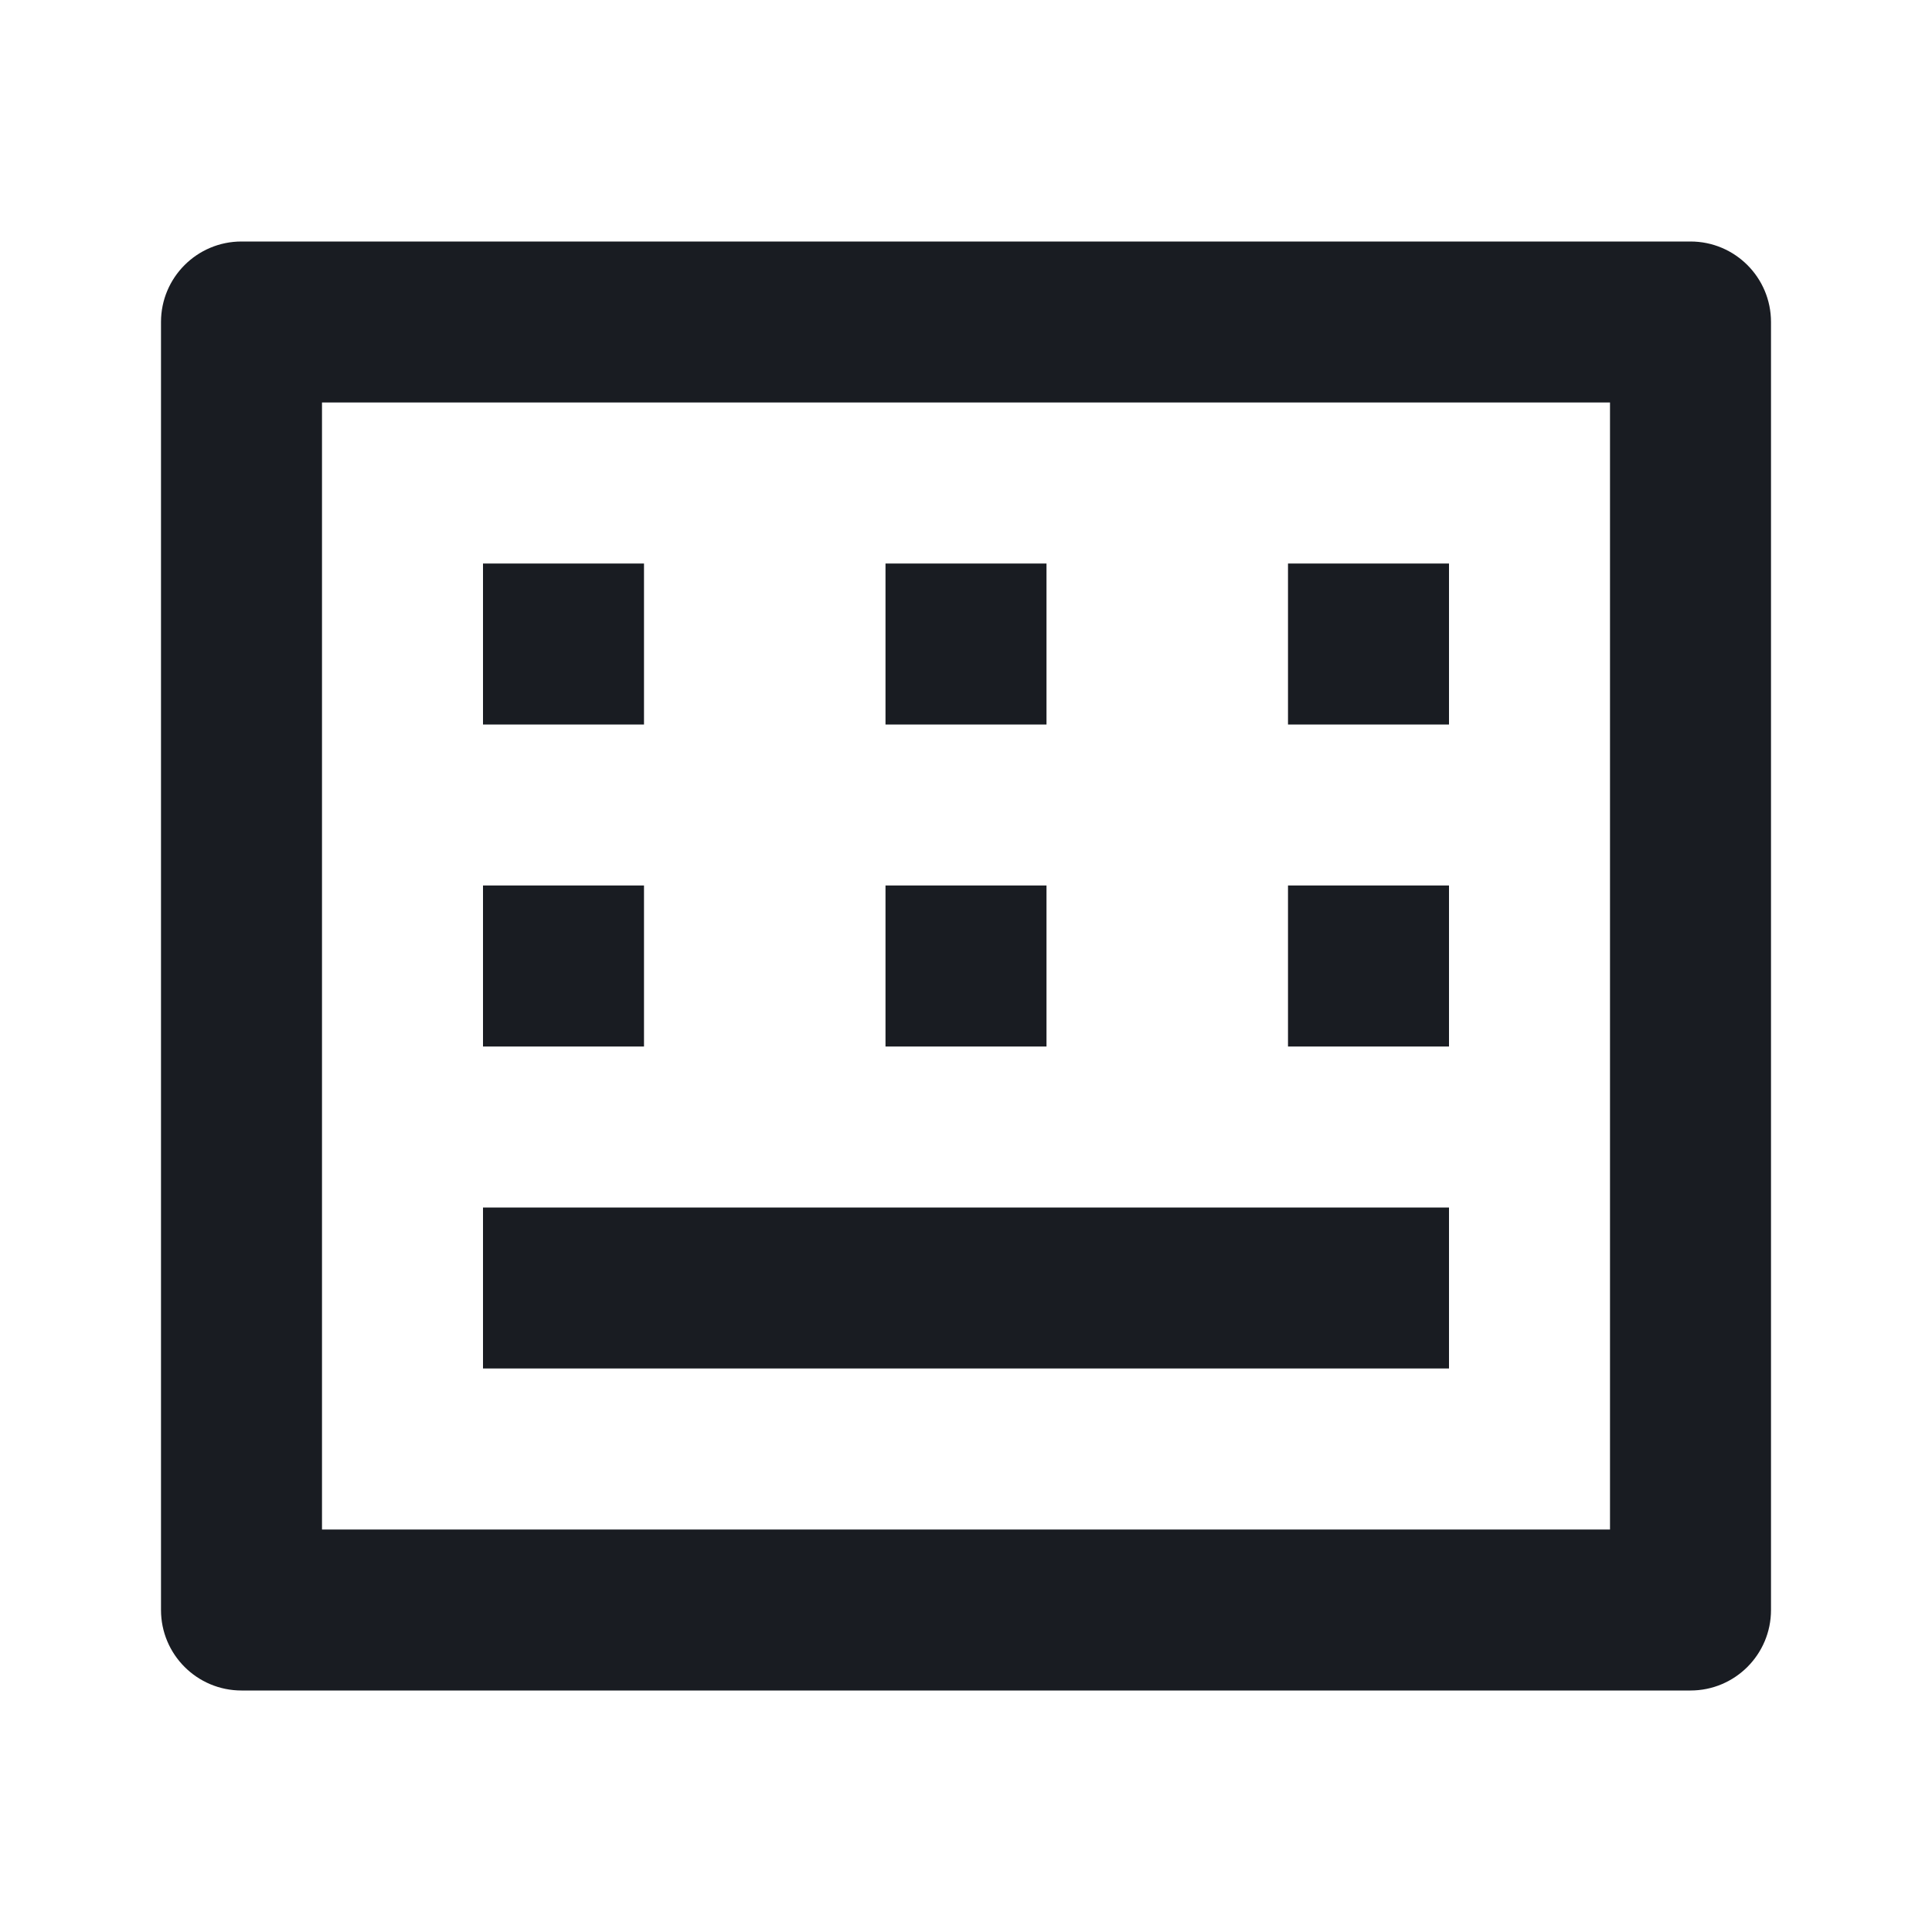
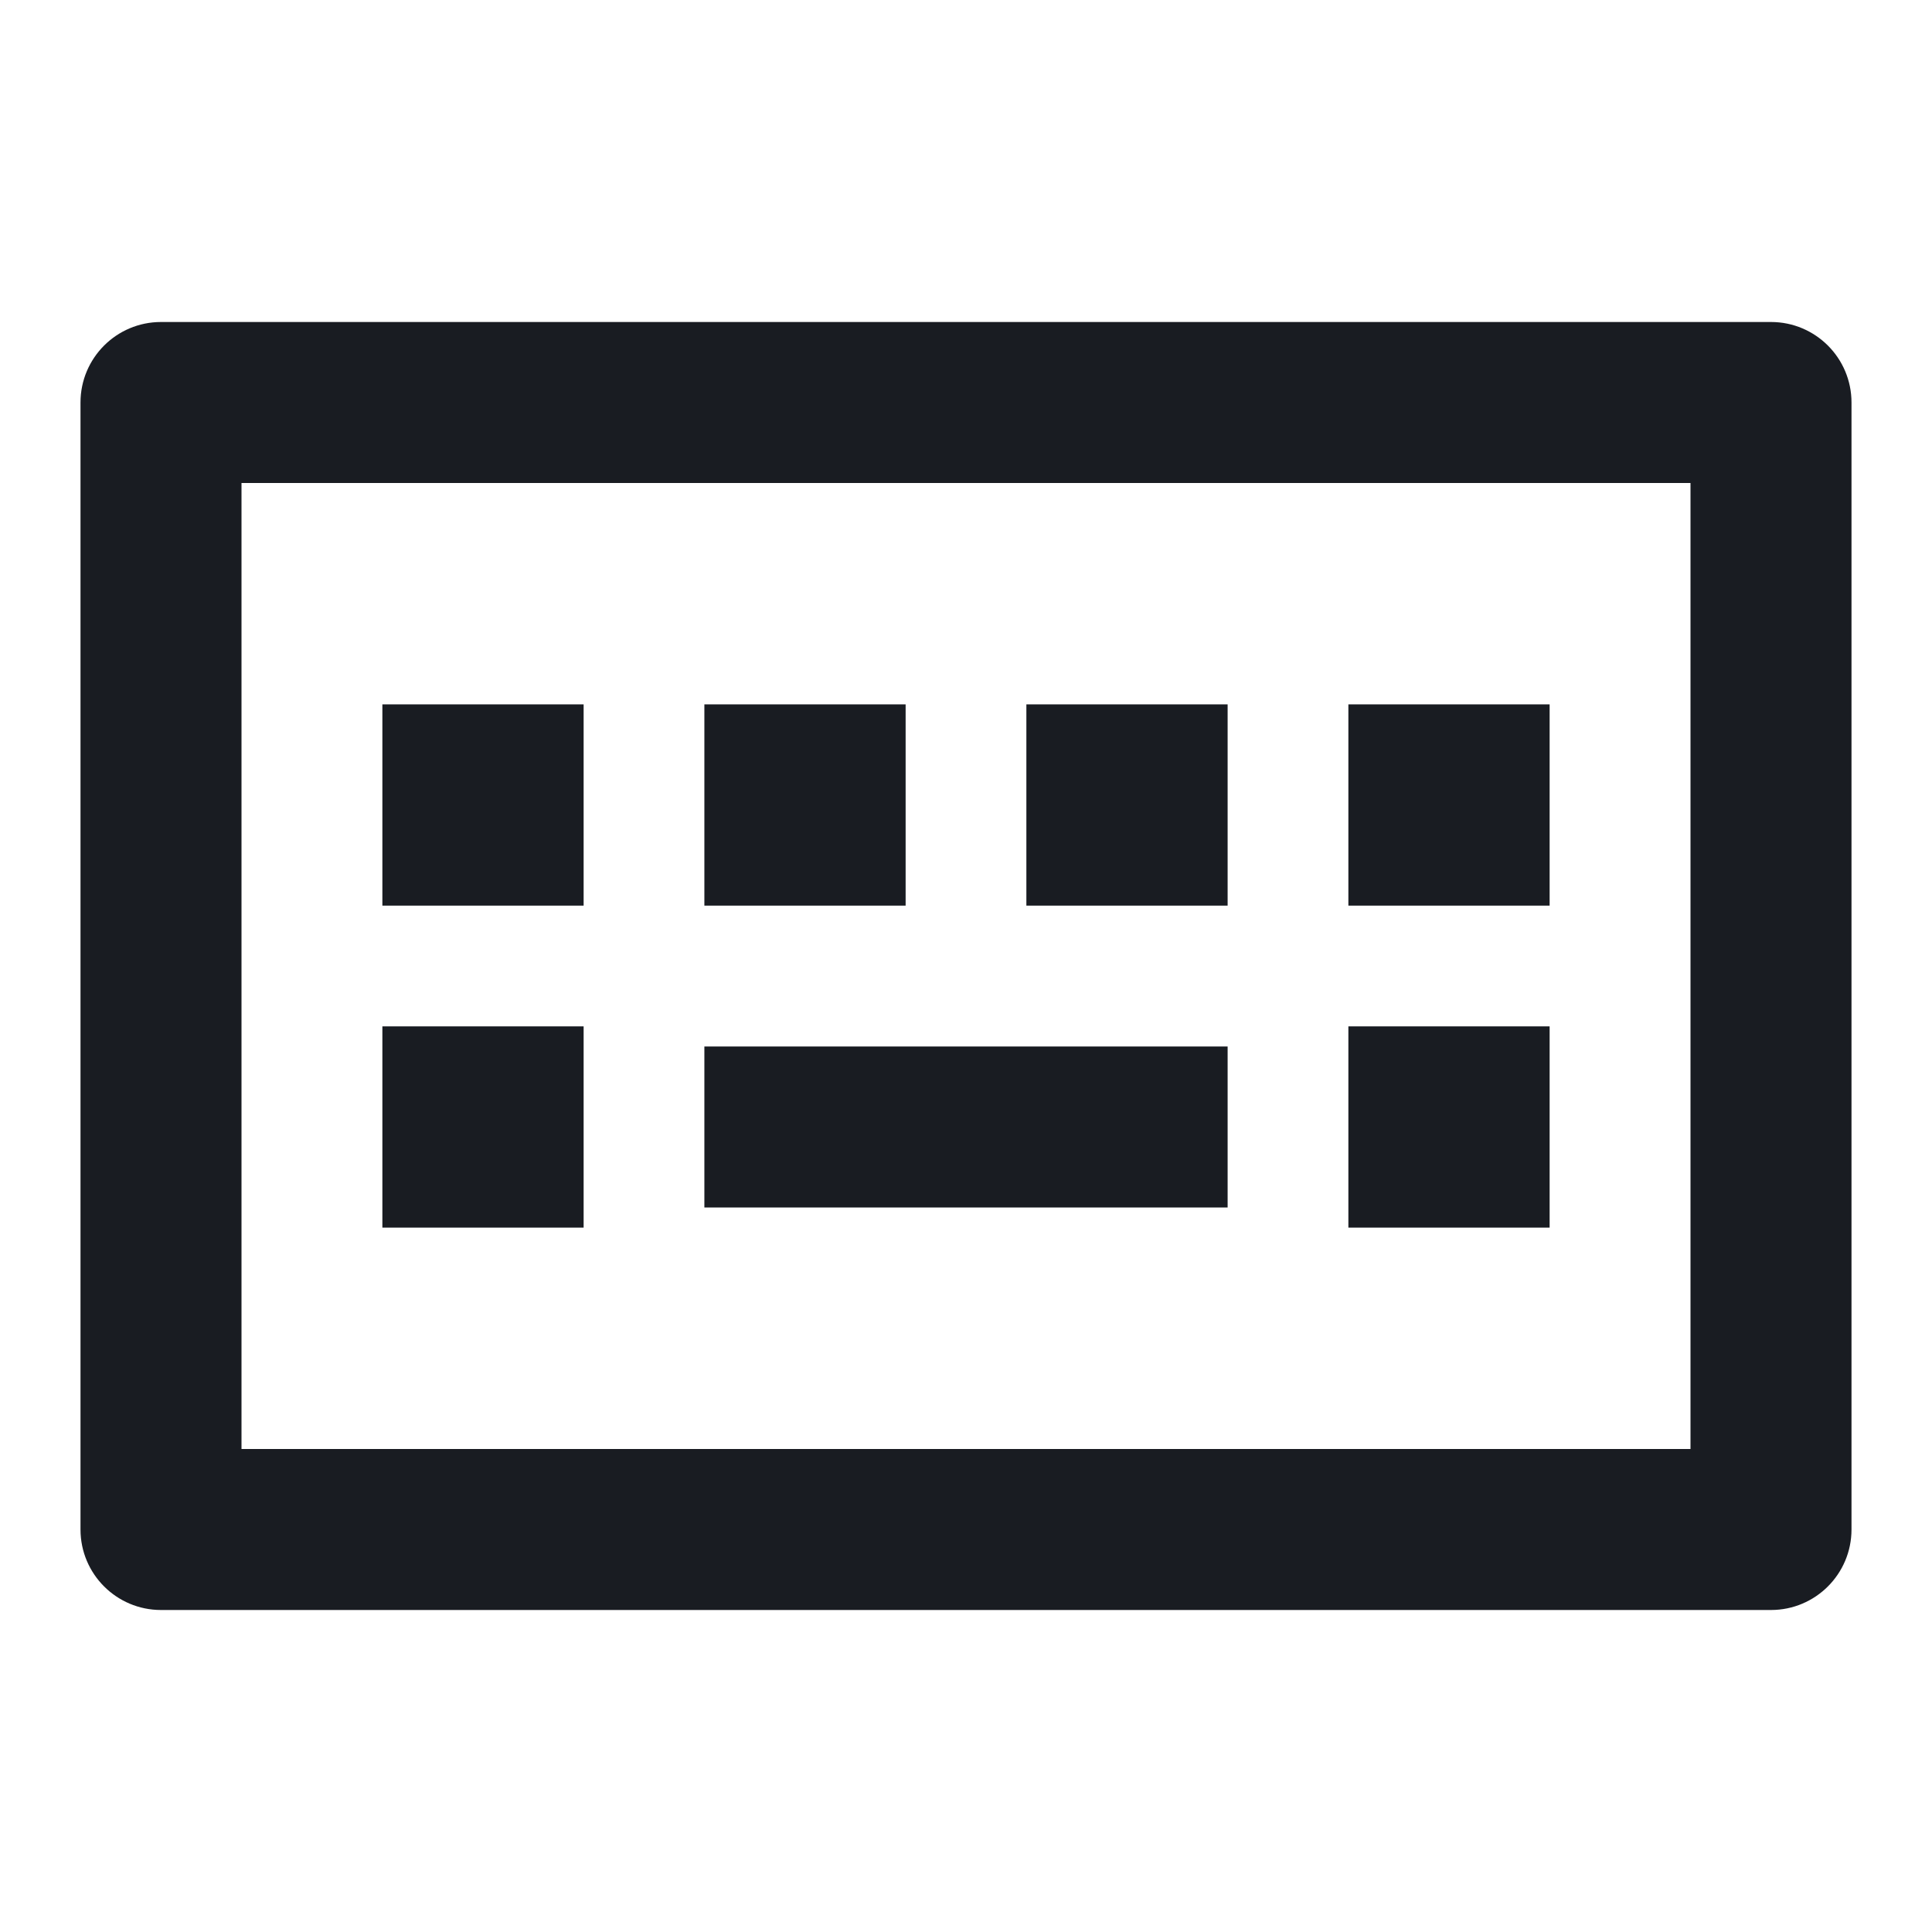
<svg xmlns="http://www.w3.org/2000/svg" width="24" height="24" fill="none">
-   <path d="M4 5v14h16V5H4ZM3 3h18a1 1 0 0 1 1 1v16a1 1 0 0 1-1 1H3a1 1 0 0 1-1-1V4a1 1 0 0 1 1-1Zm3 4h2v2H6V7Zm0 4h2v2H6v-2Zm0 4h12v2H6v-2Zm5-4h2v2h-2v-2Zm0-4h2v2h-2V7Zm5 0h2v2h-2V7Zm0 4h2v2h-2v-2Z" fill="#191C22" />
+   <g fill="#191C22">
+     <path d="M7.25 8.75h-2.5v2.5h2.5v-2.5ZM4.75 12.75h2.5v2.5h-2.5v-2.5ZM15.25 13h-6.5v2h6.5v-2ZM8.75 8.75h2.5v2.5h-2.5v-2.5ZM15.25 8.75h-2.5v2.5h2.5v-2.5ZM16.75 8.75h2.5v2.5h-2.5v-2.5ZM19.25 12.75h-2.5v2.5h2.5v-2.5Z" />
+     <path fill-rule="evenodd" clip-rule="evenodd" d="M22 4H2a1 1 0 0 0-1 1v14a1 1 0 0 0 1 1h20a1 1 0 0 0 1-1V5a1 1 0 0 0-1-1ZM3 18V6h18v12H3Z" />
+   </g>
</svg>
